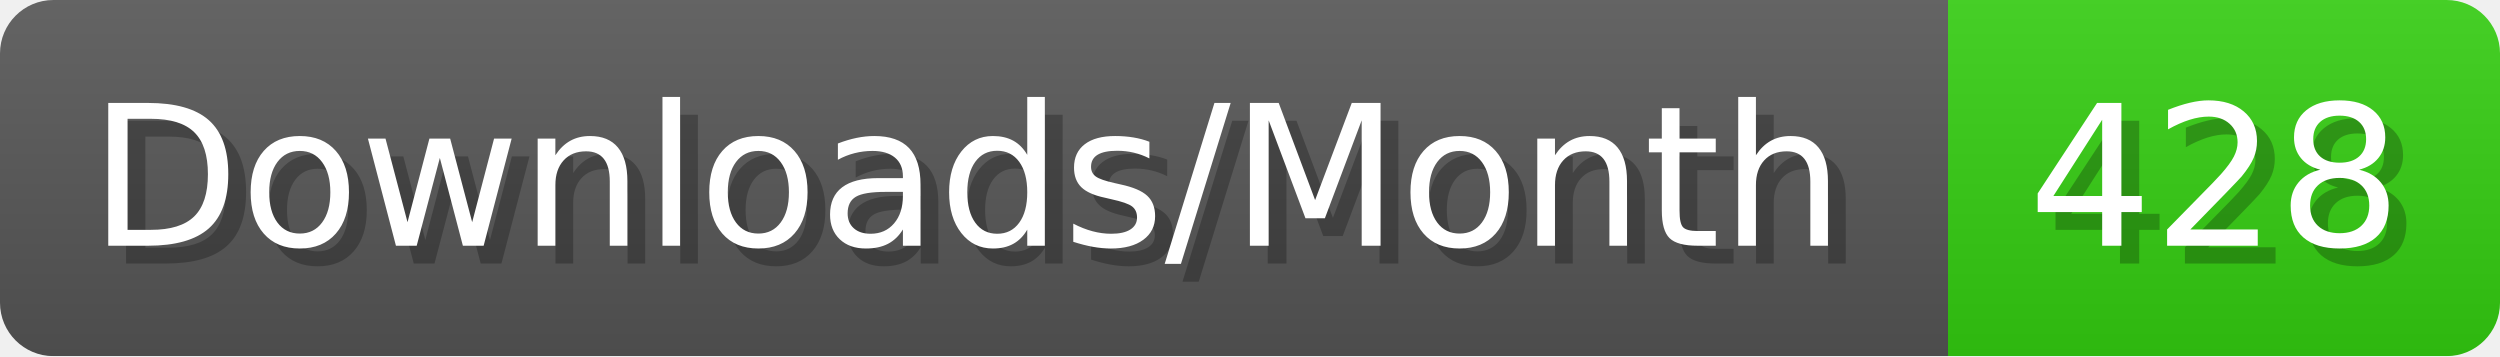
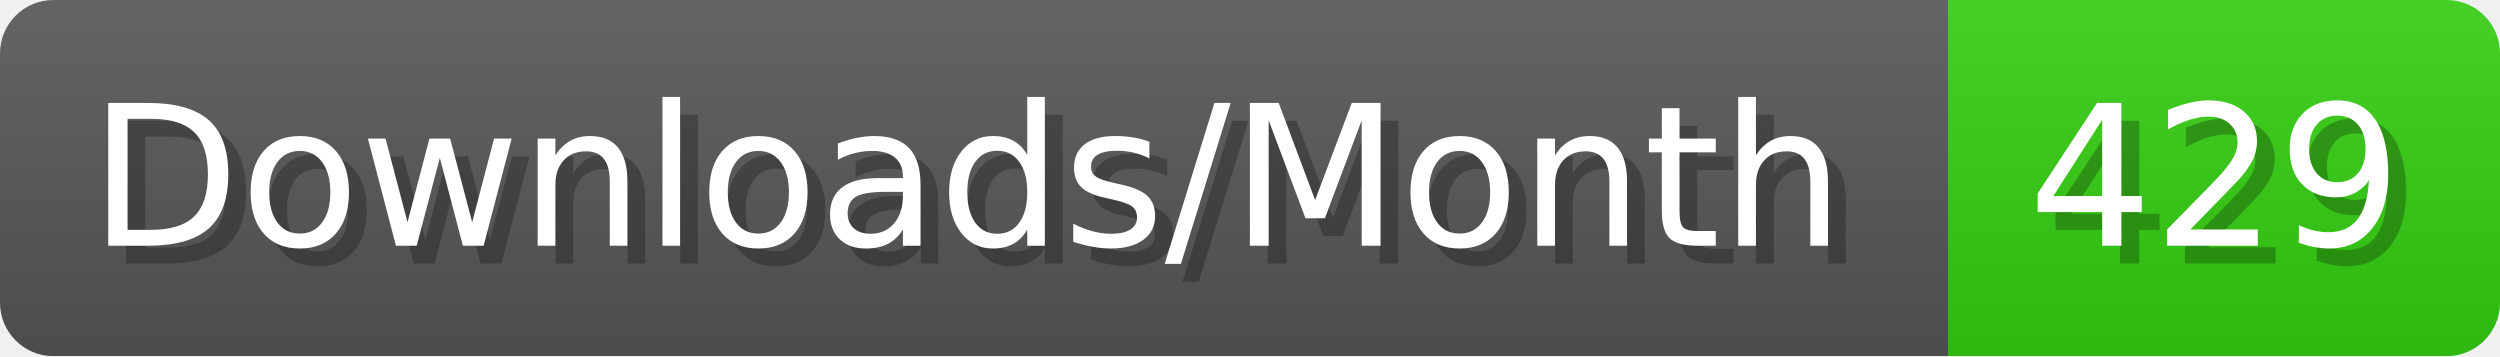
- <svg xmlns="http://www.w3.org/2000/svg" width="140.4" height="20" viewBox="0 0 1404 200" role="img" aria-label="Downloads/Month: 428">
+ <svg xmlns="http://www.w3.org/2000/svg" width="140.4" height="20" viewBox="0 0 1404 200" role="img" aria-label="Downloads/Month: 429">
  <linearGradient id="YlXUI" x2="0" y2="100%">
    <stop offset="0" stop-opacity=".1" stop-color="#EEE" />
    <stop offset="1" stop-opacity=".1" />
  </linearGradient>
  <mask id="JHhop">
    <rect width="1404" height="200" rx="30" fill="#FFF" />
  </mask>
  <g mask="url(#JHhop)">
    <rect width="1094" height="200" fill="#555" />
    <rect width="310" height="200" fill="#3C1" x="1094" />
    <rect width="1404" height="200" fill="url(#YlXUI)" />
  </g>
  <g aria-hidden="true" fill="#fff" text-anchor="start" font-family="Verdana,DejaVu Sans,sans-serif" font-size="110">
    <text x="60" y="148" textLength="994" fill="#000" opacity="0.25">Downloads/Month</text>
    <text x="50" y="138" textLength="994">Downloads/Month</text>
-     <text x="1149" y="148" textLength="210" fill="#000" opacity="0.25">428</text>
-     <text x="1139" y="138" textLength="210">428</text>
+     <text x="1149" y="148" textLength="210" fill="#000" opacity="0.25">429</text>
+     <text x="1139" y="138" textLength="210">429</text>
  </g>
</svg>
